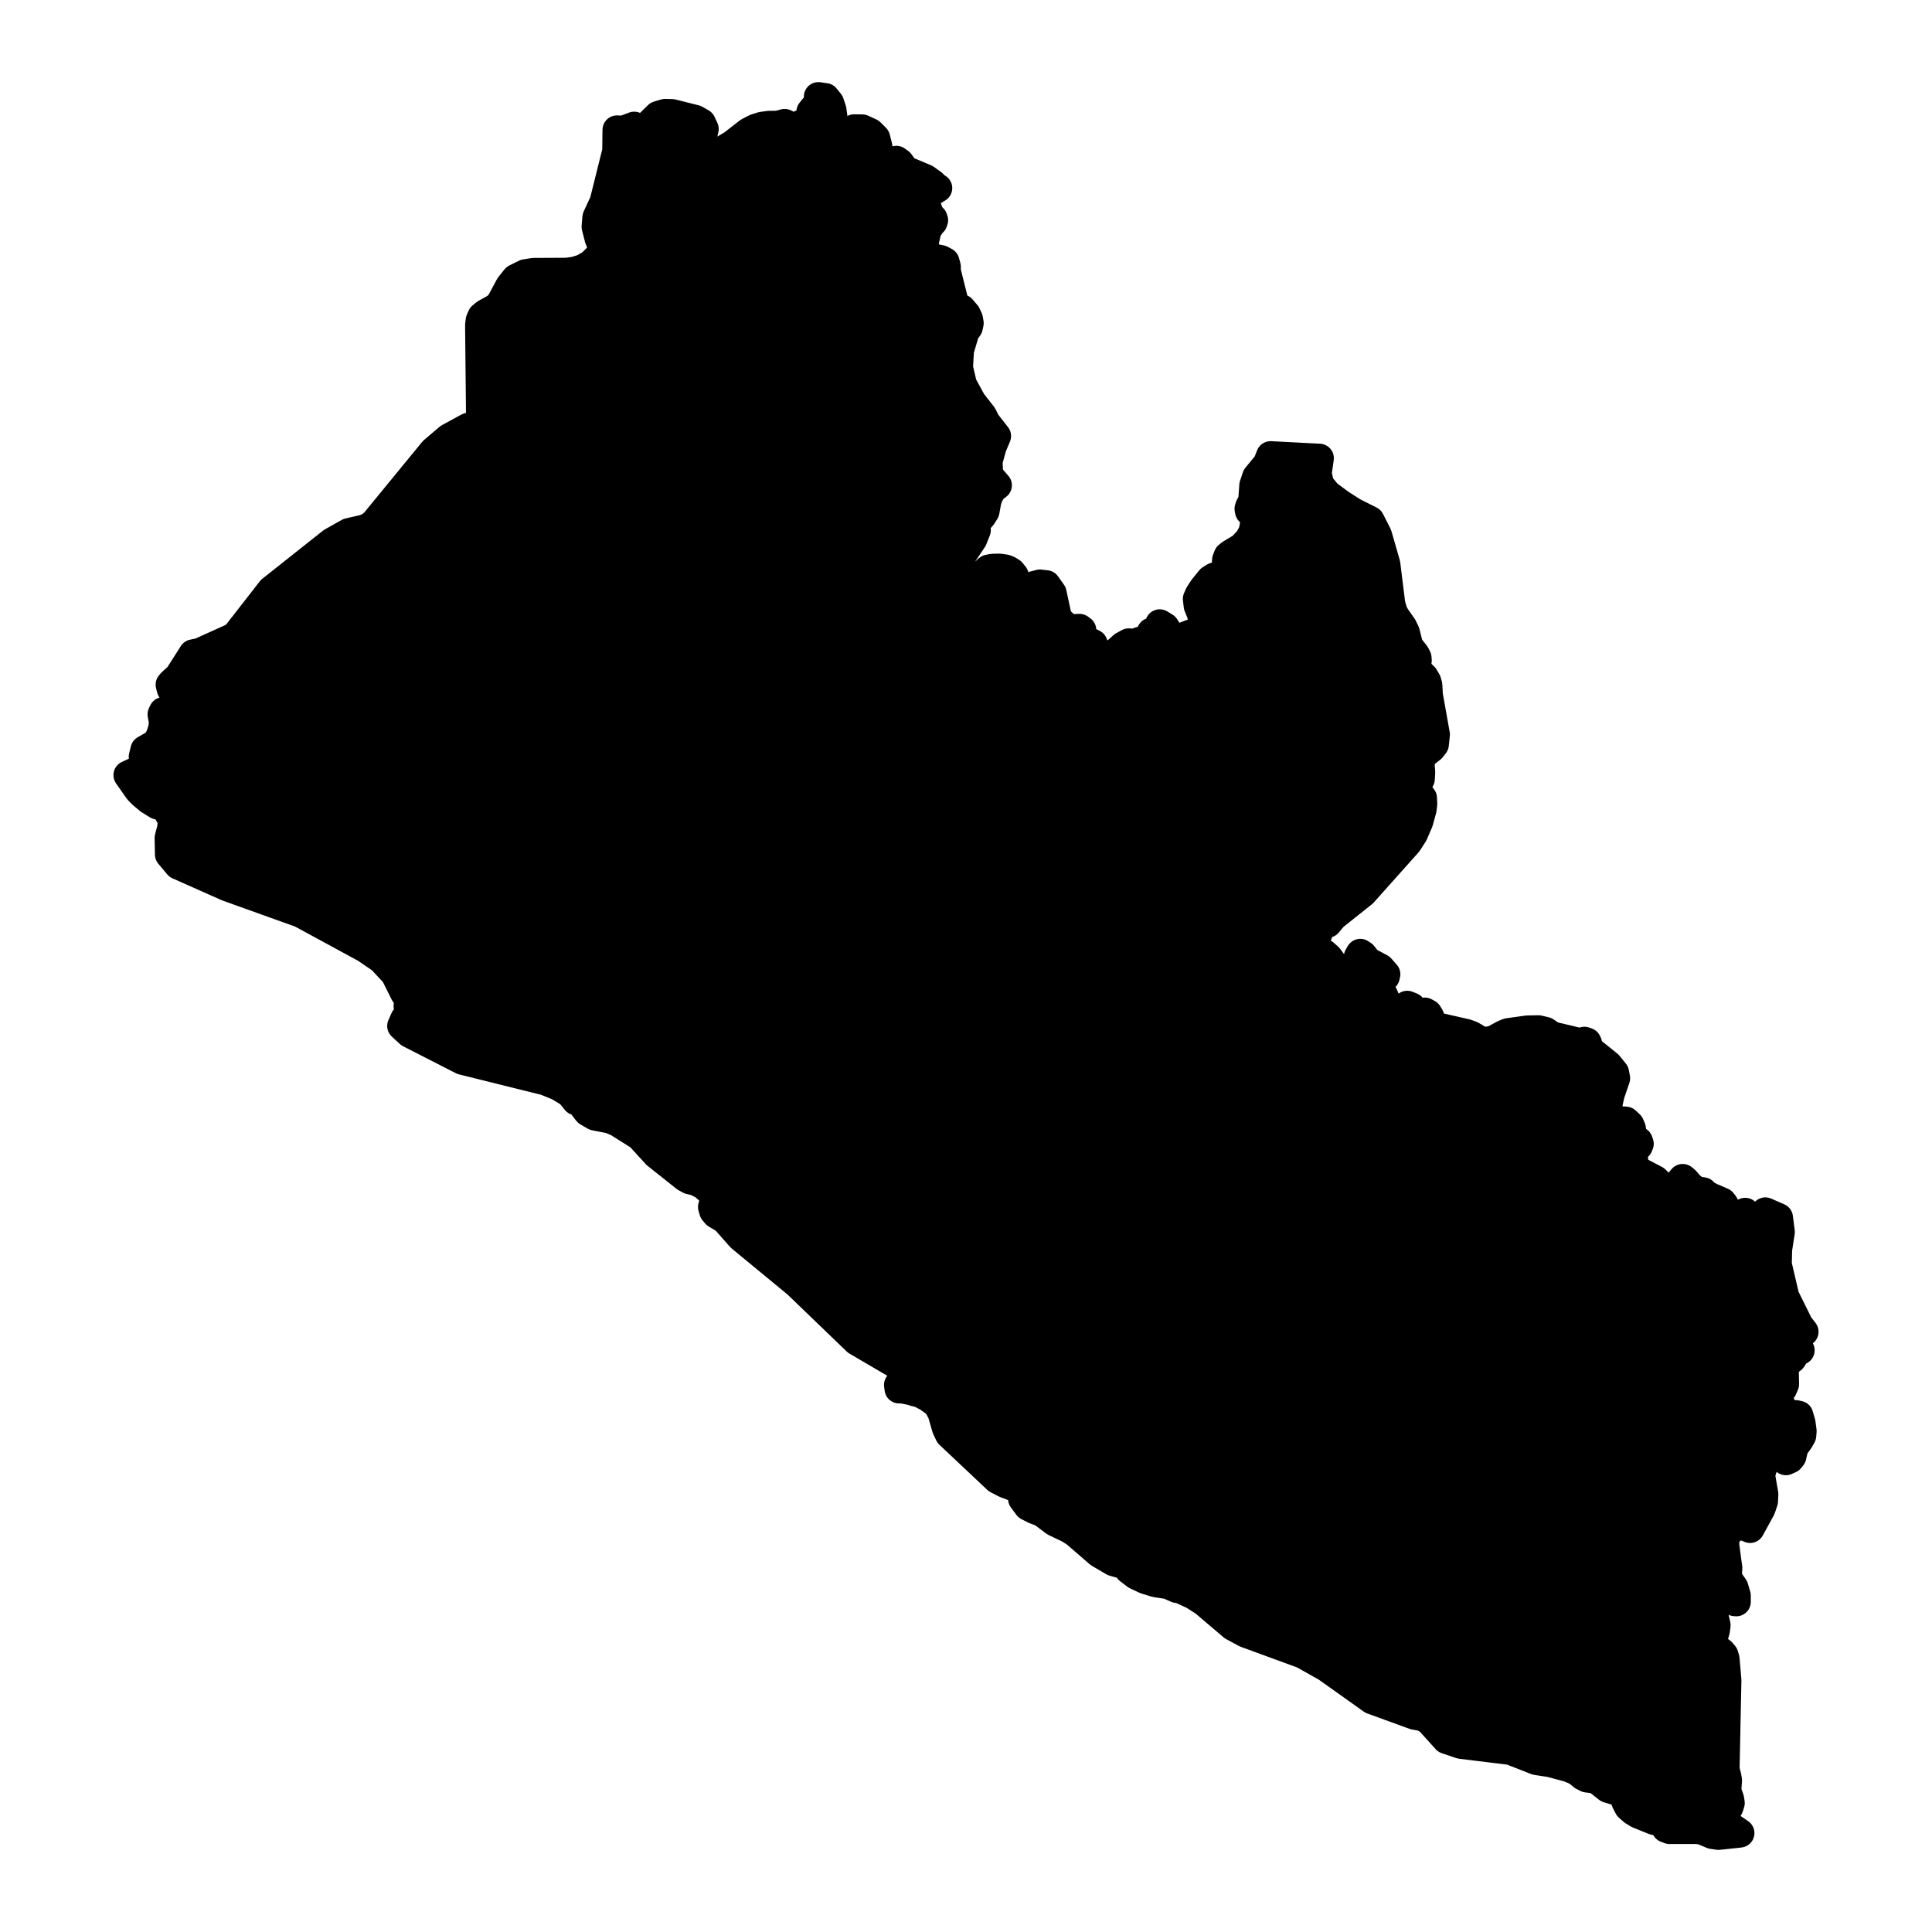
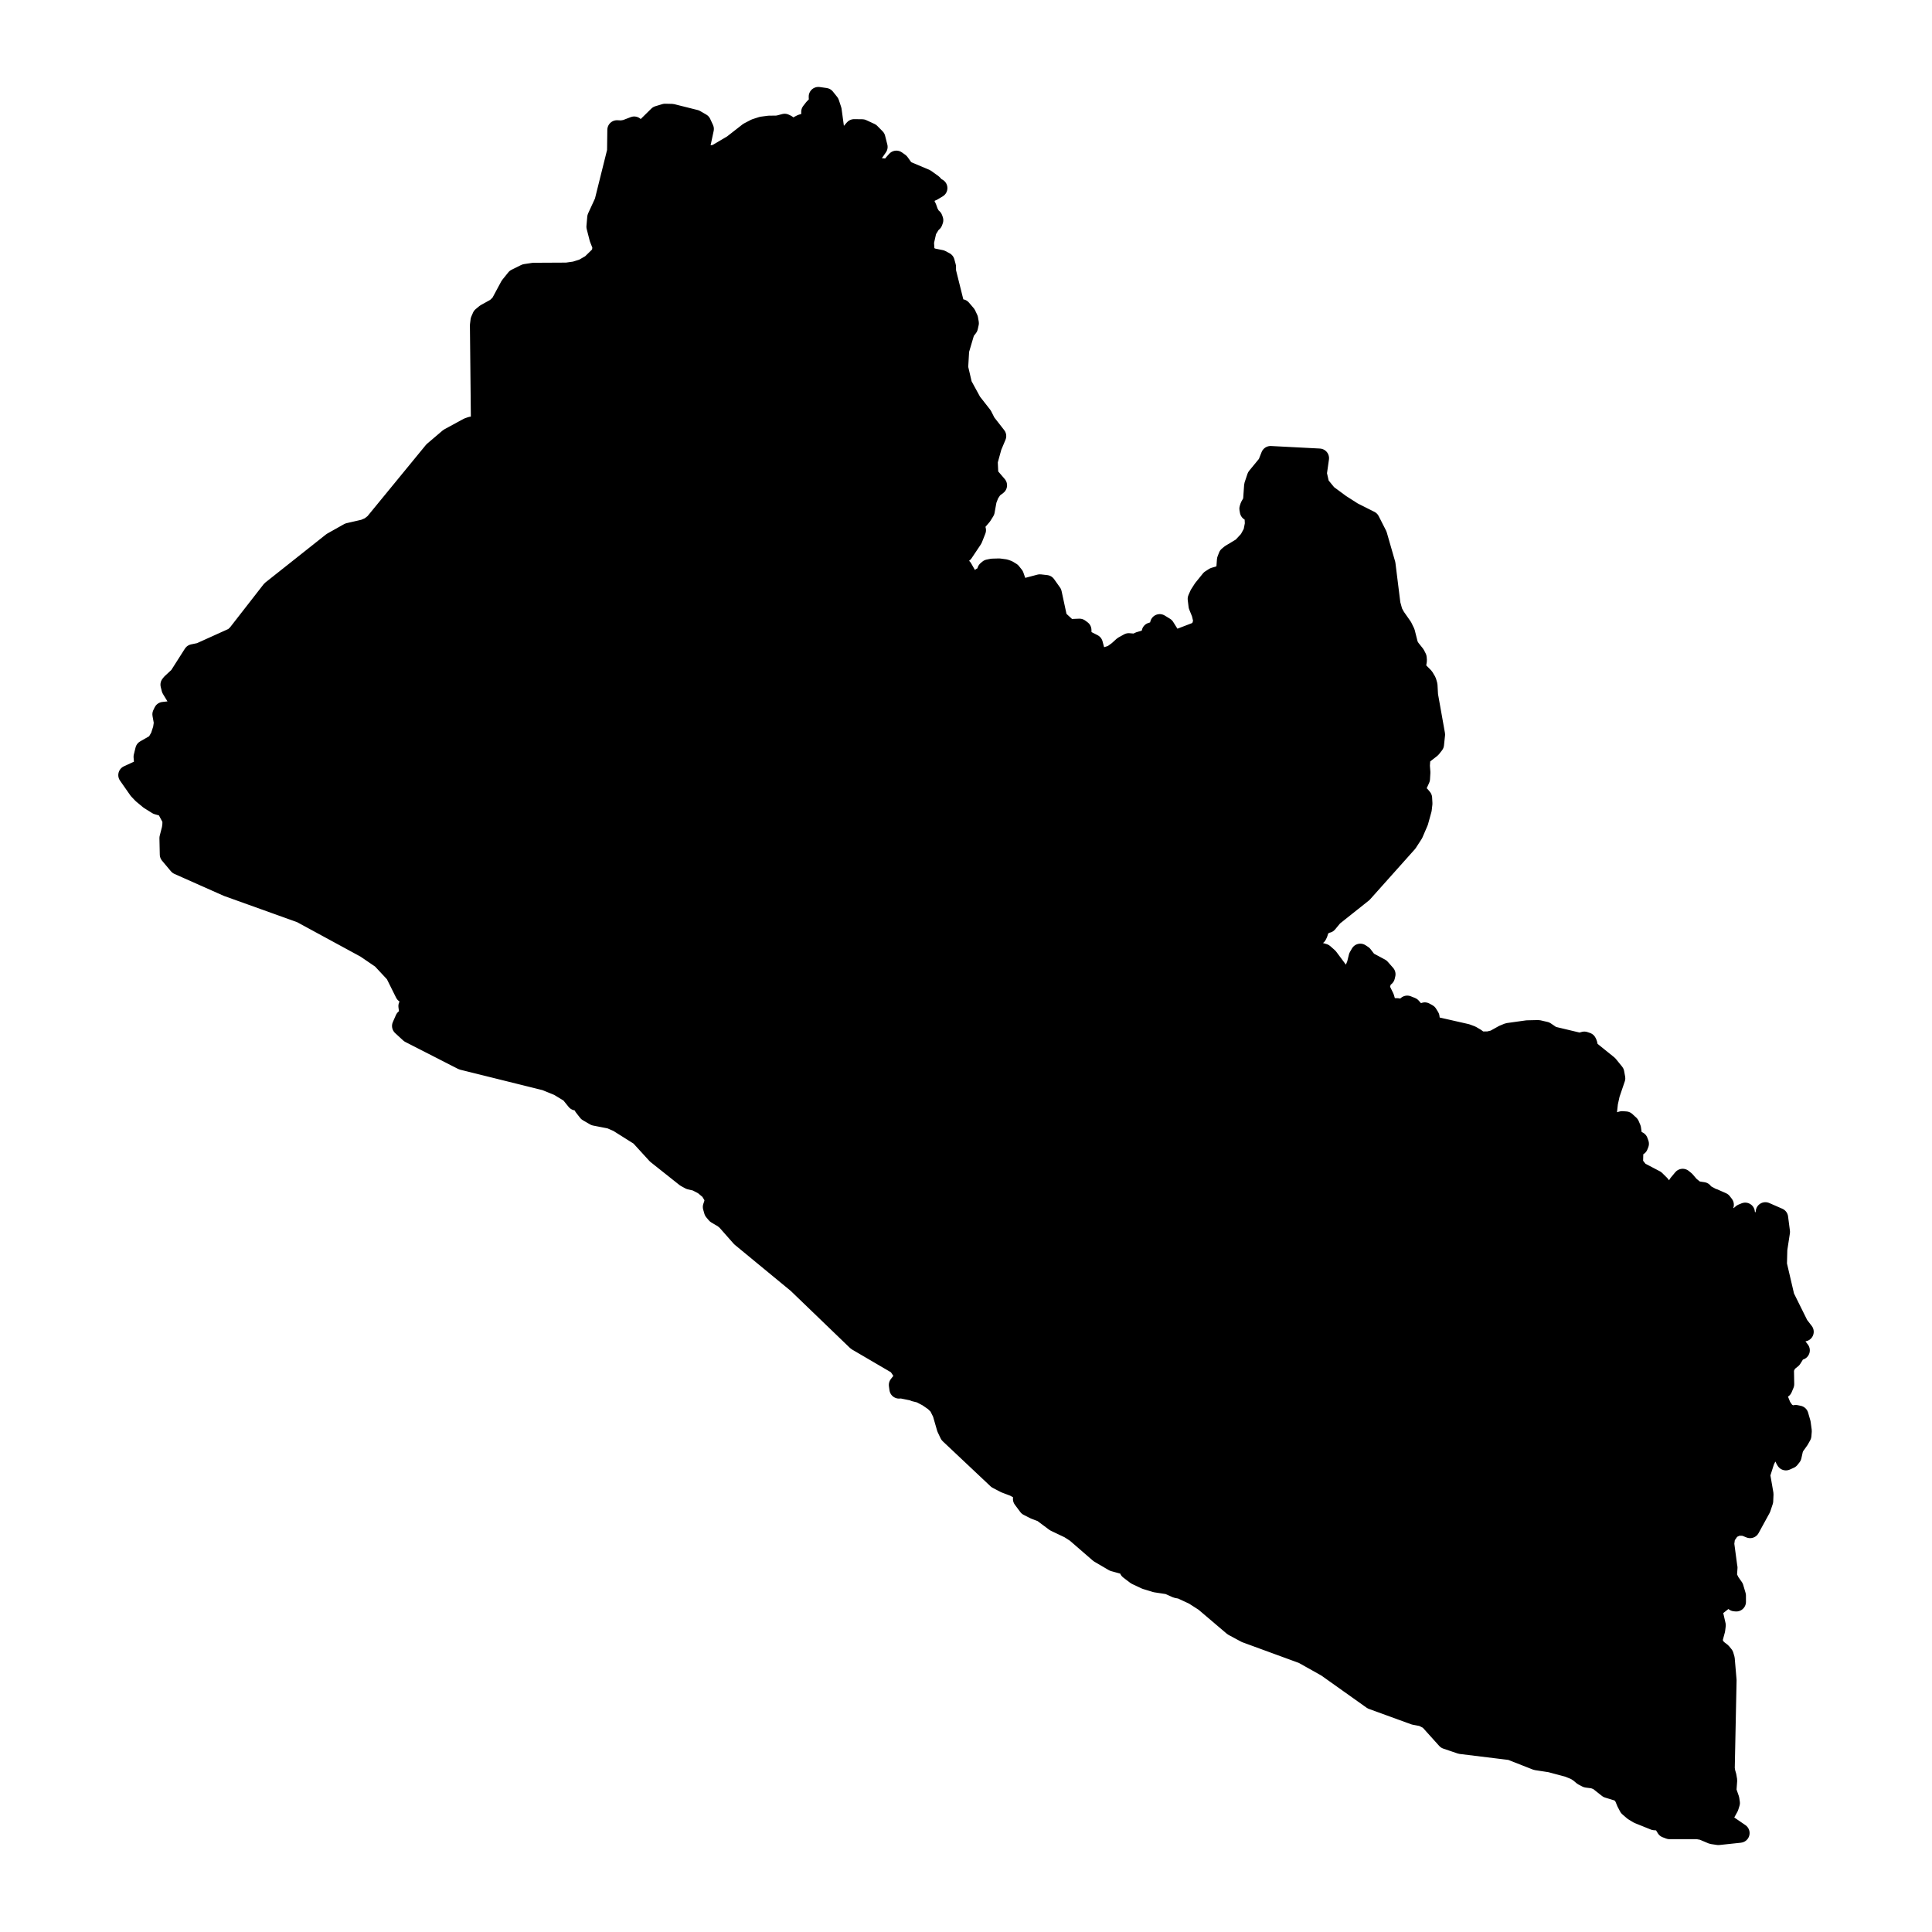
<svg xmlns="http://www.w3.org/2000/svg" viewBox="0 0 100 100" role="img" aria-label="Liberia">
-   <path d="M6.622,40.119L7.294,39.809L7.458,39.711L7.413,39.171L7.502,38.809L8.083,38.477L8.286,38.127L8.417,37.722L8.464,37.403L8.387,36.973L8.455,36.831L8.918,36.779L9.075,36.722L9.188,36.606L9.231,36.420L9.161,36.152L8.861,35.660L8.805,35.437L8.871,35.357L9.254,35.002L9.992,33.843L10.353,33.768L12.098,32.979L12.281,32.806L13.660,31.035L14.040,30.547L17.186,28.053L18.053,27.566L18.859,27.380L19.141,27.258L19.376,27.073L19.600,26.800L22.430,23.348L23.235,22.663L24.235,22.119L24.390,22.066L24.876,21.991L24.823,16.834L24.854,16.583L24.941,16.384L25.131,16.227L25.668,15.929L25.894,15.715L26.386,14.800L26.698,14.412L27.197,14.165L27.621,14.101L29.331,14.092L29.766,14.031L30.182,13.901L30.593,13.664L31.114,13.156L31.174,12.761L31.007,12.337L30.853,11.735L30.895,11.254L31.269,10.442L31.921,7.826L31.935,6.723L32.166,6.734L32.389,6.696L32.825,6.529L32.991,6.885L33.347,6.681L34.064,5.977L34.423,5.869L34.781,5.877L35.988,6.180L36.305,6.363L36.450,6.675L36.236,7.677L36.328,7.960L36.611,8.056L37.062,7.981L37.915,7.477L38.743,6.831L39.102,6.644L39.442,6.535L39.798,6.488L40.211,6.482L40.316,6.467L40.615,6.388L40.714,6.436L40.813,6.533L40.916,6.672L41.105,6.615L41.489,6.416L42.014,6.262L42.043,6.122L41.972,5.959L41.971,5.788L42.116,5.602L42.269,5.445L42.370,5.263L42.358,5.000L42.719,5.051L42.942,5.329L43.064,5.697L43.200,6.697L43.297,7.077L43.518,7.452L43.810,7.769L43.893,7.712L43.898,7.405L43.950,6.964L44.210,6.667L44.628,6.672L45.052,6.868L45.327,7.146L45.443,7.603L45.267,7.858L44.989,8.051L44.790,8.323L44.761,8.710L44.949,8.769L45.267,8.698L45.633,8.688L45.804,8.707L45.985,8.684L46.142,8.607L46.243,8.467L46.396,8.297L46.568,8.420L46.841,8.800L47.903,9.248L48.276,9.515L48.427,9.678L48.538,9.735L48.276,9.892L48.188,9.929L48.047,10.008L47.915,10.114L47.684,10.351L47.879,10.535L47.986,10.760L48.069,10.995L48.188,11.209L48.291,11.301L48.325,11.397L48.290,11.494L48.188,11.589L47.980,11.926L47.843,12.533L47.880,13.106L48.188,13.332L48.703,13.437L48.913,13.549L48.983,13.804L48.985,14.049L49.371,15.596L49.327,15.817L49.096,16.202L49.066,16.449L49.321,16.136L49.547,15.959L49.771,15.985L50.019,16.276L50.127,16.505L50.166,16.727L50.119,16.939L49.966,17.137L49.938,17.203L49.664,18.129L49.612,19.030L49.819,19.917L50.307,20.809L50.858,21.513L51.042,21.877L51.583,22.570L51.352,23.119L51.143,23.879L51.176,24.597L51.625,25.119L51.394,25.294L51.212,25.569L51.089,25.891L50.986,26.461L50.834,26.703L50.455,27.146L50.535,27.441L50.355,27.897L49.874,28.616L49.437,28.946L49.235,29.152L49.150,29.417L49.137,29.708L49.081,29.960L48.950,30.177L48.716,30.377L48.793,30.437L48.803,30.445L48.978,30.358L49.595,29.757L49.831,29.405L50.242,30.126L50.483,30.334L50.803,29.868L50.926,29.830L51.033,29.759L51.079,29.528L51.166,29.454L51.361,29.415L51.716,29.405L52.017,29.446L52.171,29.501L52.348,29.610L52.496,29.794L52.643,30.218L52.770,30.364L53.103,30.418L53.825,30.227L54.151,30.264L54.458,30.697L54.746,32.034L55.272,32.518L55.400,32.541L55.874,32.522L55.993,32.609L56.005,32.979L56.169,33.111L56.584,33.323L56.659,33.606L56.461,34.341L56.704,34.124L56.871,34.069L56.990,34.029L57.288,33.979L57.570,33.890L57.863,33.677L58.131,33.434L58.423,33.273L58.787,33.303L58.958,33.205L59.428,33.065L59.522,33.054L59.592,32.720L59.690,32.689L59.913,32.789L60.027,32.287L60.299,32.454L60.701,33.096L60.981,33.062L61.899,32.711L62.134,32.574L62.271,32.151L62.174,31.746L62.018,31.361L61.974,30.998L62.075,30.769L62.265,30.474L62.652,29.996L62.850,29.869L63.197,29.769L63.376,29.605L63.456,29.415L63.488,28.980L63.564,28.781L63.691,28.676L64.282,28.320L64.642,27.933L64.852,27.546L64.934,27.123L64.911,26.626L64.854,26.529L64.759,26.501L64.673,26.462L64.649,26.330L64.688,26.208L64.813,25.987L64.843,25.866L64.895,25.128L65.042,24.686L65.597,24.010L65.765,23.585L68.291,23.716L68.177,24.515L68.310,25.098L68.706,25.581L69.389,26.085L70.029,26.494L70.915,26.940L71.297,27.691L71.731,29.198L71.988,31.266L72.102,31.680L72.242,31.934L72.603,32.449L72.740,32.731L72.907,33.392L73.007,33.561L73.261,33.879L73.346,34.047L73.357,34.188L73.312,34.458L73.330,34.595L73.404,34.728L73.716,35.044L73.847,35.265L73.905,35.464L73.934,35.984L74.297,38.019L74.243,38.532L74.085,38.733L73.652,39.070L73.537,39.253L73.510,39.632L73.537,39.982L73.517,40.316L73.246,40.905L73.351,41.065L73.524,41.181L73.627,41.305L73.643,41.594L73.608,41.893L73.431,42.534L73.165,43.152L72.863,43.620L70.957,45.754L70.540,46.221L69.009,47.439L68.721,47.787L68.671,47.785L68.318,47.982L68.295,47.988L68.318,48.021L68.223,48.318L68.178,48.410L68.081,48.470L67.825,48.512L67.725,48.558L67.203,49.221L67.561,49.244L67.767,49.288L68.277,49.273L68.522,49.345L68.759,49.554L69.389,50.399L69.779,50.532L70.043,50.315L70.209,49.918L70.306,49.523L70.409,49.344L70.543,49.433L70.788,49.752L71.453,50.109L71.732,50.426L71.703,50.550L71.546,50.686L71.437,51.038L71.475,51.240L71.666,51.630L71.714,51.794L71.607,51.987L71.413,52.096L71.338,52.226L71.590,52.481L71.818,52.259L72.077,52.160L72.337,52.167L72.562,52.267L72.838,52.032L73.057,52.120L73.262,52.354L73.486,52.557L73.589,52.546L73.659,52.449L73.748,52.383L73.903,52.468L74.009,52.640L74.033,52.815L74.033,52.962L74.065,53.050L74.258,53.121L75.901,53.494L76.153,53.588L76.383,53.723L76.524,53.829L76.704,53.890L77.048,53.885L77.340,53.814L77.813,53.551L78.060,53.449L79.047,53.311L79.621,53.298L79.988,53.383L80.334,53.619L81.701,53.945L81.815,53.959L81.906,53.922L82.005,53.894L82.136,53.938L82.172,54.009L82.228,54.257L82.302,54.359L83.244,55.119L83.572,55.523L83.625,55.811L83.345,56.634L83.246,57.082L83.193,57.566L83.250,57.997L83.481,58.295L83.490,58.195L83.694,58.086L83.959,58.014L84.150,58.027L84.356,58.217L84.440,58.413L84.509,58.899L84.577,58.975L84.691,59.009L84.799,59.064L84.848,59.200L84.803,59.314L84.609,59.421L84.562,59.520L84.546,60.126L84.568,60.281L84.844,60.629L85.681,61.068L85.940,61.323L86.317,61.854L86.613,61.702L86.860,61.278L87.095,60.996L87.232,61.107L87.463,61.377L87.776,61.629L88.152,61.686L88.184,61.764L88.621,62.004L88.679,62.016L89.137,62.218L89.244,62.356L89.072,62.579L89.236,62.716L89.516,63.070L89.667,63.153L89.913,63.034L90.175,62.812L90.332,62.748L90.262,63.107L90.591,63.166L90.734,63.445L90.838,63.745L91.040,63.871L91.204,63.709L91.309,63.359L91.375,62.726L92.054,63.023L92.150,63.763L92.012,64.664L91.992,65.446L92.383,67.119L92.660,67.678L93.112,68.589L93.378,68.933L92.933,68.859L92.789,69.116L92.890,69.521L93.176,69.893L92.756,69.917L92.618,69.911L92.832,70.118L92.868,70.153L92.756,70.330L92.508,70.529L92.355,70.840L92.369,71.644L92.274,71.870L91.977,71.712L91.982,72.052L92.065,72.433L92.212,72.798L92.412,73.086L92.726,73.264L92.948,73.221L93.106,73.254L93.222,73.654L93.278,74.066L93.259,74.306L93.135,74.527L92.878,74.888L92.827,75.031L92.749,75.382L92.643,75.515L92.437,75.607L92.388,75.525L92.386,75.364L92.319,75.225L92.295,75.113L92.403,75.008L92.437,74.924L92.195,74.881L92.142,74.941L91.594,75.238L91.437,75.435L91.347,75.628L91.123,76.332L91.297,77.337L91.281,77.696L91.156,78.071L90.585,79.114L90.287,78.994L89.928,78.988L89.581,79.149L89.314,79.535L89.264,79.905L89.429,81.139L89.433,81.139L89.403,81.598L89.551,81.892L89.748,82.173L89.870,82.586L89.871,82.910L89.788,82.902L89.611,82.776L89.332,82.746L88.684,83.261L88.675,83.462L88.826,84.121L88.796,84.362L88.677,84.803L88.674,84.969L88.673,84.994L88.780,85.241L88.941,85.394L89.107,85.520L89.234,85.675L89.291,85.867L89.385,86.975L89.291,91.541L89.322,91.733L89.379,91.930L89.417,92.152L89.377,92.692L89.528,93.123L89.558,93.323L89.492,93.534L89.271,93.932L89.242,94.148L89.357,94.399L90.059,94.880L90.052,94.882L88.944,95.000L88.627,94.953L88.130,94.743L87.859,94.695L86.411,94.695L86.235,94.628L86.142,94.476L86.074,94.326L85.977,94.258L85.631,94.232L84.800,93.897L84.539,93.739L84.299,93.531L84.174,93.294L84.056,93.005L83.864,92.760L83.227,92.565L82.720,92.164L82.483,92.073L82.132,92.028L81.923,91.918L81.758,91.776L81.550,91.637L81.171,91.484L80.254,91.239L79.525,91.127L78.194,90.604L75.613,90.288L74.865,90.034L73.956,89.025L73.621,88.856L73.211,88.779L71.023,87.982L68.661,86.303L67.440,85.618L64.482,84.535L63.823,84.181L62.336,82.917L61.784,82.563L61.132,82.260L60.911,82.219L60.474,82.024L59.824,81.924L59.304,81.766L58.806,81.532L58.442,81.255L58.511,81.208L58.525,81.194L58.530,81.170L58.573,81.095L57.643,80.838L56.894,80.399L55.680,79.347L55.344,79.131L54.609,78.781L53.947,78.287L53.566,78.143L53.211,77.963L52.929,77.584L53.205,77.584L52.926,77.197L52.500,76.963L52.029,76.784L51.613,76.567L49.138,74.235L48.987,73.917L48.763,73.143L48.573,72.764L48.349,72.546L48.004,72.308L47.633,72.115L47.321,72.037L47.260,72.004L46.661,71.882L46.534,71.891L46.506,71.684L46.758,71.366L46.808,71.162L46.463,70.653L44.347,69.415L41.266,66.447L38.350,64.044L37.596,63.190L37.439,63.060L37.072,62.844L36.939,62.686L36.878,62.472L36.969,62.201L36.939,61.946L36.741,61.619L36.407,61.341L36.030,61.145L35.709,61.071L35.481,60.946L33.982,59.755L33.116,58.806L31.985,58.094L31.597,57.925L30.795,57.768L30.421,57.552L30.199,57.268L30.255,56.979L30.450,57.101L30.616,57.118L30.750,57.031L30.847,56.833L30.421,56.736L30.117,56.497L29.849,56.208L29.531,55.960L28.842,55.533L28.491,55.387L28.083,55.363L28.083,55.522L29.180,56.087L29.663,56.489L29.821,56.979L29.499,56.581L28.911,56.224L28.236,55.949L23.938,54.882L21.206,53.486L20.791,53.104L20.950,52.741L21.052,52.916L21.162,53.038L21.317,53.122L21.544,53.178L21.190,52.590L21.120,52.076L21.332,51.598L21.819,51.112L21.516,51.112L21.295,51.174L21.120,51.282L20.950,51.418L20.442,50.397L19.742,49.647L18.925,49.089L15.581,47.272L11.777,45.908L9.230,44.776L8.770,44.227L8.752,43.378L8.874,42.904L8.902,42.704L8.910,42.425L8.620,41.881L8.542,41.776L8.144,41.663L7.724,41.401L7.367,41.104L7.160,40.888L6.622,40.119Z" fill="currentColor" stroke="currentColor" stroke-width="1.5" stroke-linejoin="round" />
+   <path d="M6.622,40.119L7.294,39.809L7.458,39.711L7.413,39.171L7.502,38.809L8.083,38.477L8.286,38.127L8.417,37.722L8.464,37.403L8.387,36.973L8.455,36.831L8.918,36.779L9.075,36.722L9.188,36.606L9.231,36.420L9.161,36.152L8.861,35.660L8.805,35.437L8.871,35.357L9.254,35.002L9.992,33.843L10.353,33.768L12.098,32.979L12.281,32.806L13.660,31.035L14.040,30.547L17.186,28.053L18.053,27.566L18.859,27.380L19.141,27.258L19.376,27.073L19.600,26.800L22.430,23.348L23.235,22.663L24.235,22.119L24.390,22.066L24.876,21.991L24.823,16.834L24.854,16.583L24.941,16.384L25.131,16.227L25.668,15.929L25.894,15.715L26.386,14.800L26.698,14.412L27.197,14.165L27.621,14.101L29.331,14.092L29.766,14.031L30.182,13.901L30.593,13.664L31.114,13.156L31.174,12.761L31.007,12.337L30.853,11.735L30.895,11.254L31.269,10.442L31.921,7.826L31.935,6.723L32.166,6.734L32.389,6.696L32.825,6.529L32.991,6.885L33.347,6.681L34.064,5.977L34.423,5.869L34.781,5.877L35.988,6.180L36.305,6.363L36.450,6.675L36.236,7.677L36.328,7.960L36.611,8.056L37.062,7.981L37.915,7.477L38.743,6.831L39.102,6.644L39.442,6.535L39.798,6.488L40.211,6.482L40.316,6.467L40.615,6.388L40.714,6.436L40.813,6.533L40.916,6.672L41.105,6.615L41.489,6.416L42.014,6.262L42.043,6.122L41.972,5.959L41.971,5.788L42.116,5.602L42.269,5.445L42.370,5.263L42.358,5.000L42.719,5.051L42.942,5.329L43.064,5.697L43.200,6.697L43.297,7.077L43.518,7.452L43.810,7.769L43.893,7.712L43.898,7.405L43.950,6.964L44.210,6.667L44.628,6.672L45.052,6.868L45.327,7.146L45.443,7.603L45.267,7.858L44.989,8.051L44.790,8.323L44.761,8.710L44.949,8.769L45.267,8.698L45.633,8.688L45.804,8.707L45.985,8.684L46.142,8.607L46.243,8.467L46.396,8.297L46.568,8.420L46.841,8.800L47.903,9.248L48.276,9.515L48.427,9.678L48.538,9.735L48.276,9.892L48.188,9.929L48.047,10.008L47.915,10.114L47.684,10.351L47.879,10.535L47.986,10.760L48.069,10.995L48.188,11.209L48.291,11.301L48.325,11.397L48.290,11.494L48.188,11.589L47.980,11.926L47.843,12.533L47.880,13.106L48.188,13.332L48.703,13.437L48.913,13.549L48.983,13.804L48.985,14.049L49.371,15.596L49.327,15.817L49.096,16.202L49.066,16.449L49.321,16.136L49.547,15.959L49.771,15.985L50.019,16.276L50.127,16.505L50.166,16.727L50.119,16.939L49.966,17.137L49.938,17.203L49.664,18.129L49.612,19.030L49.819,19.917L50.307,20.809L50.858,21.513L51.042,21.877L51.583,22.570L51.352,23.119L51.143,23.879L51.176,24.597L51.625,25.119L51.394,25.294L51.212,25.569L51.089,25.891L50.986,26.461L50.834,26.703L50.455,27.146L50.535,27.441L50.355,27.897L49.874,28.616L49.437,28.946L49.235,29.152L49.150,29.417L49.137,29.708L49.081,29.960L48.950,30.177L48.716,30.377L48.793,30.437L48.803,30.445L48.978,30.358L49.595,29.757L49.831,29.405L50.242,30.126L50.483,30.334L50.803,29.868L50.926,29.830L51.033,29.759L51.079,29.528L51.166,29.454L51.361,29.415L51.716,29.405L52.017,29.446L52.171,29.501L52.348,29.610L52.496,29.794L52.643,30.218L52.770,30.364L53.103,30.418L53.825,30.227L54.151,30.264L54.458,30.697L54.746,32.034L55.272,32.518L55.400,32.541L55.874,32.522L55.993,32.609L56.005,32.979L56.169,33.111L56.584,33.323L56.659,33.606L56.461,34.341L56.704,34.124L56.871,34.069L56.990,34.029L57.288,33.979L57.570,33.890L57.863,33.677L58.131,33.434L58.423,33.273L58.787,33.303L58.958,33.205L59.428,33.065L59.522,33.054L59.592,32.720L59.690,32.689L59.913,32.789L60.027,32.287L60.299,32.454L60.701,33.096L60.981,33.062L61.899,32.711L62.134,32.574L62.271,32.151L62.174,31.746L62.018,31.361L61.974,30.998L62.075,30.769L62.265,30.474L62.652,29.996L62.850,29.869L63.197,29.769L63.376,29.605L63.456,29.415L63.488,28.980L63.564,28.781L63.691,28.676L64.282,28.320L64.642,27.933L64.852,27.546L64.934,27.123L64.911,26.626L64.854,26.529L64.759,26.501L64.673,26.462L64.649,26.330L64.688,26.208L64.813,25.987L64.843,25.866L64.895,25.128L65.042,24.686L65.597,24.010L65.765,23.585L68.291,23.716L68.177,24.515L68.310,25.098L68.706,25.581L69.389,26.085L70.029,26.494L70.915,26.940L71.297,27.691L71.731,29.198L71.988,31.266L72.102,31.680L72.242,31.934L72.603,32.449L72.740,32.731L72.907,33.392L73.007,33.561L73.261,33.879L73.346,34.047L73.357,34.188L73.312,34.458L73.330,34.595L73.404,34.728L73.716,35.044L73.847,35.265L73.905,35.464L73.934,35.984L74.297,38.019L74.243,38.532L74.085,38.733L73.652,39.070L73.537,39.253L73.510,39.632L73.537,39.982L73.517,40.316L73.246,40.905L73.351,41.065L73.524,41.181L73.627,41.305L73.643,41.594L73.608,41.893L73.431,42.534L73.165,43.152L72.863,43.620L70.957,45.754L70.540,46.221L69.009,47.439L68.721,47.787L68.671,47.785L68.318,47.982L68.295,47.988L68.318,48.021L68.223,48.318L68.178,48.410L68.081,48.470L67.825,48.512L67.725,48.558L67.203,49.221L67.561,49.244L67.767,49.288L68.277,49.273L68.522,49.345L68.759,49.554L69.389,50.399L69.779,50.532L70.043,50.315L70.209,49.918L70.306,49.523L70.409,49.344L70.543,49.433L70.788,49.752L71.453,50.109L71.732,50.426L71.703,50.550L71.546,50.686L71.437,51.038L71.475,51.240L71.666,51.630L71.714,51.794L71.607,51.987L71.413,52.096L71.338,52.226L71.590,52.481L71.818,52.259L72.077,52.160L72.337,52.167L72.562,52.267L72.838,52.032L73.057,52.120L73.262,52.354L73.486,52.557L73.589,52.546L73.659,52.449L73.748,52.383L73.903,52.468L74.009,52.640L74.033,52.815L74.033,52.962L74.065,53.050L74.258,53.121L75.901,53.494L76.153,53.588L76.383,53.723L76.524,53.829L76.704,53.890L77.048,53.885L77.340,53.814L77.813,53.551L78.060,53.449L79.047,53.311L79.621,53.298L79.988,53.383L80.334,53.619L81.701,53.945L81.815,53.959L81.906,53.922L82.005,53.894L82.136,53.938L82.172,54.009L82.228,54.257L82.302,54.359L83.244,55.119L83.572,55.523L83.625,55.811L83.345,56.634L83.246,57.082L83.193,57.566L83.250,57.997L83.481,58.295L83.490,58.195L83.694,58.086L83.959,58.014L84.150,58.027L84.356,58.217L84.440,58.413L84.509,58.899L84.577,58.975L84.691,59.009L84.799,59.064L84.848,59.200L84.803,59.314L84.609,59.421L84.562,59.520L84.546,60.126L84.568,60.281L84.844,60.629L85.681,61.068L85.940,61.323L86.317,61.854L86.613,61.702L86.860,61.278L87.095,60.996L87.232,61.107L87.463,61.377L87.776,61.629L88.152,61.686L88.184,61.764L88.621,62.004L88.679,62.016L89.137,62.218L89.244,62.356L89.072,62.579L89.236,62.716L89.516,63.070L89.667,63.153L89.913,63.034L90.175,62.812L90.332,62.748L90.262,63.107L90.591,63.166L90.734,63.445L90.838,63.745L91.040,63.871L91.204,63.709L91.309,63.359L91.375,62.726L92.054,63.023L92.150,63.763L92.012,64.664L91.992,65.446L92.383,67.119L92.660,67.678L93.112,68.589L93.378,68.933L92.933,68.859L92.789,69.116L92.890,69.521L93.176,69.893L92.756,69.917L92.618,69.911L92.832,70.118L92.868,70.153L92.756,70.330L92.508,70.529L92.355,70.840L92.369,71.644L92.274,71.870L91.977,71.712L91.982,72.052L92.065,72.433L92.212,72.798L92.412,73.086L92.726,73.264L92.948,73.221L93.106,73.254L93.222,73.654L93.278,74.066L93.259,74.306L93.135,74.527L92.878,74.888L92.827,75.031L92.749,75.382L92.643,75.515L92.437,75.607L92.388,75.525L92.386,75.364L92.319,75.225L92.295,75.113L92.403,75.008L92.437,74.924L92.195,74.881L92.142,74.941L91.594,75.238L91.437,75.435L91.347,75.628L91.123,76.332L91.297,77.337L91.281,77.696L91.156,78.071L90.585,79.114L90.287,78.994L89.928,78.988L89.581,79.149L89.314,79.535L89.264,79.905L89.429,81.139L89.433,81.139L89.403,81.598L89.551,81.892L89.748,82.173L89.870,82.586L89.871,82.910L89.788,82.902L89.611,82.776L89.332,82.746L88.684,83.261L88.675,83.462L88.826,84.121L88.796,84.362L88.677,84.803L88.674,84.969L88.673,84.994L88.780,85.241L88.941,85.394L89.107,85.520L89.234,85.675L89.291,85.867L89.385,86.975L89.291,91.541L89.322,91.733L89.379,91.930L89.417,92.152L89.377,92.692L89.528,93.123L89.558,93.323L89.492,93.534L89.271,93.932L89.242,94.148L89.357,94.399L90.059,94.880L90.052,94.882L88.944,95.000L88.627,94.953L88.130,94.743L87.859,94.695L86.411,94.695L86.235,94.628L86.142,94.476L86.074,94.326L85.977,94.258L85.631,94.232L84.800,93.897L84.539,93.739L84.299,93.531L84.174,93.294L84.056,93.005L83.864,92.760L83.227,92.565L82.720,92.164L82.483,92.073L82.132,92.028L81.923,91.918L81.758,91.776L81.550,91.637L81.171,91.484L80.254,91.239L79.525,91.127L78.194,90.604L75.613,90.288L74.865,90.034L73.956,89.025L73.621,88.856L73.211,88.779L71.023,87.982L68.661,86.303L67.440,85.618L64.482,84.535L63.823,84.181L62.336,82.917L61.784,82.563L61.132,82.260L60.911,82.219L60.474,82.024L59.824,81.924L59.304,81.766L58.806,81.532L58.442,81.255L58.511,81.208L58.525,81.194L58.530,81.170L58.573,81.095L57.643,80.838L56.894,80.399L55.680,79.347L55.344,79.131L54.609,78.781L53.947,78.287L53.566,78.143L53.211,77.963L52.929,77.584L53.205,77.584L52.926,77.197L52.500,76.963L52.029,76.784L51.613,76.567L49.138,74.235L48.987,73.917L48.763,73.143L48.573,72.764L48.349,72.546L48.004,72.308L47.633,72.115L47.321,72.037L47.260,72.004L46.661,71.882L46.534,71.891L46.506,71.684L46.758,71.366L46.808,71.162L46.463,70.653L44.347,69.415L41.266,66.447L38.350,64.044L37.596,63.190L37.439,63.060L37.072,62.844L36.939,62.686L36.878,62.472L36.969,62.201L36.939,61.946L36.741,61.619L36.407,61.341L36.030,61.145L35.709,61.071L35.481,60.946L33.982,59.755L33.116,58.806L31.985,58.094L31.597,57.925L30.795,57.768L30.421,57.552L30.199,57.268L30.255,56.979L30.450,57.101L30.616,57.118L30.750,57.031L30.847,56.833L30.421,56.736L30.117,56.497L29.849,56.208L29.531,55.960L28.842,55.533L28.491,55.387L28.083,55.363L28.083,55.522L29.180,56.087L29.663,56.489L29.821,56.979L29.499,56.581L28.911,56.224L28.236,55.949L23.938,54.882L21.206,53.486L20.791,53.104L20.950,52.741L21.052,52.916L21.162,53.038L21.317,53.122L21.544,53.178L21.190,52.590L21.120,52.076L21.332,51.598L21.819,51.112L21.516,51.112L21.295,51.174L21.120,51.282L20.950,51.418L20.442,50.397L19.742,49.647L18.925,49.089L15.581,47.272L11.777,45.908L9.230,44.776L8.770,44.227L8.752,43.378L8.874,42.904L8.902,42.704L8.910,42.425L8.620,41.881L8.542,41.776L8.144,41.663L7.724,41.401L7.367,41.104L7.160,40.888L6.622,40.119Z" fill="currentColor" stroke="currentColor" stroke-width="1" stroke-linejoin="round" />
</svg>
